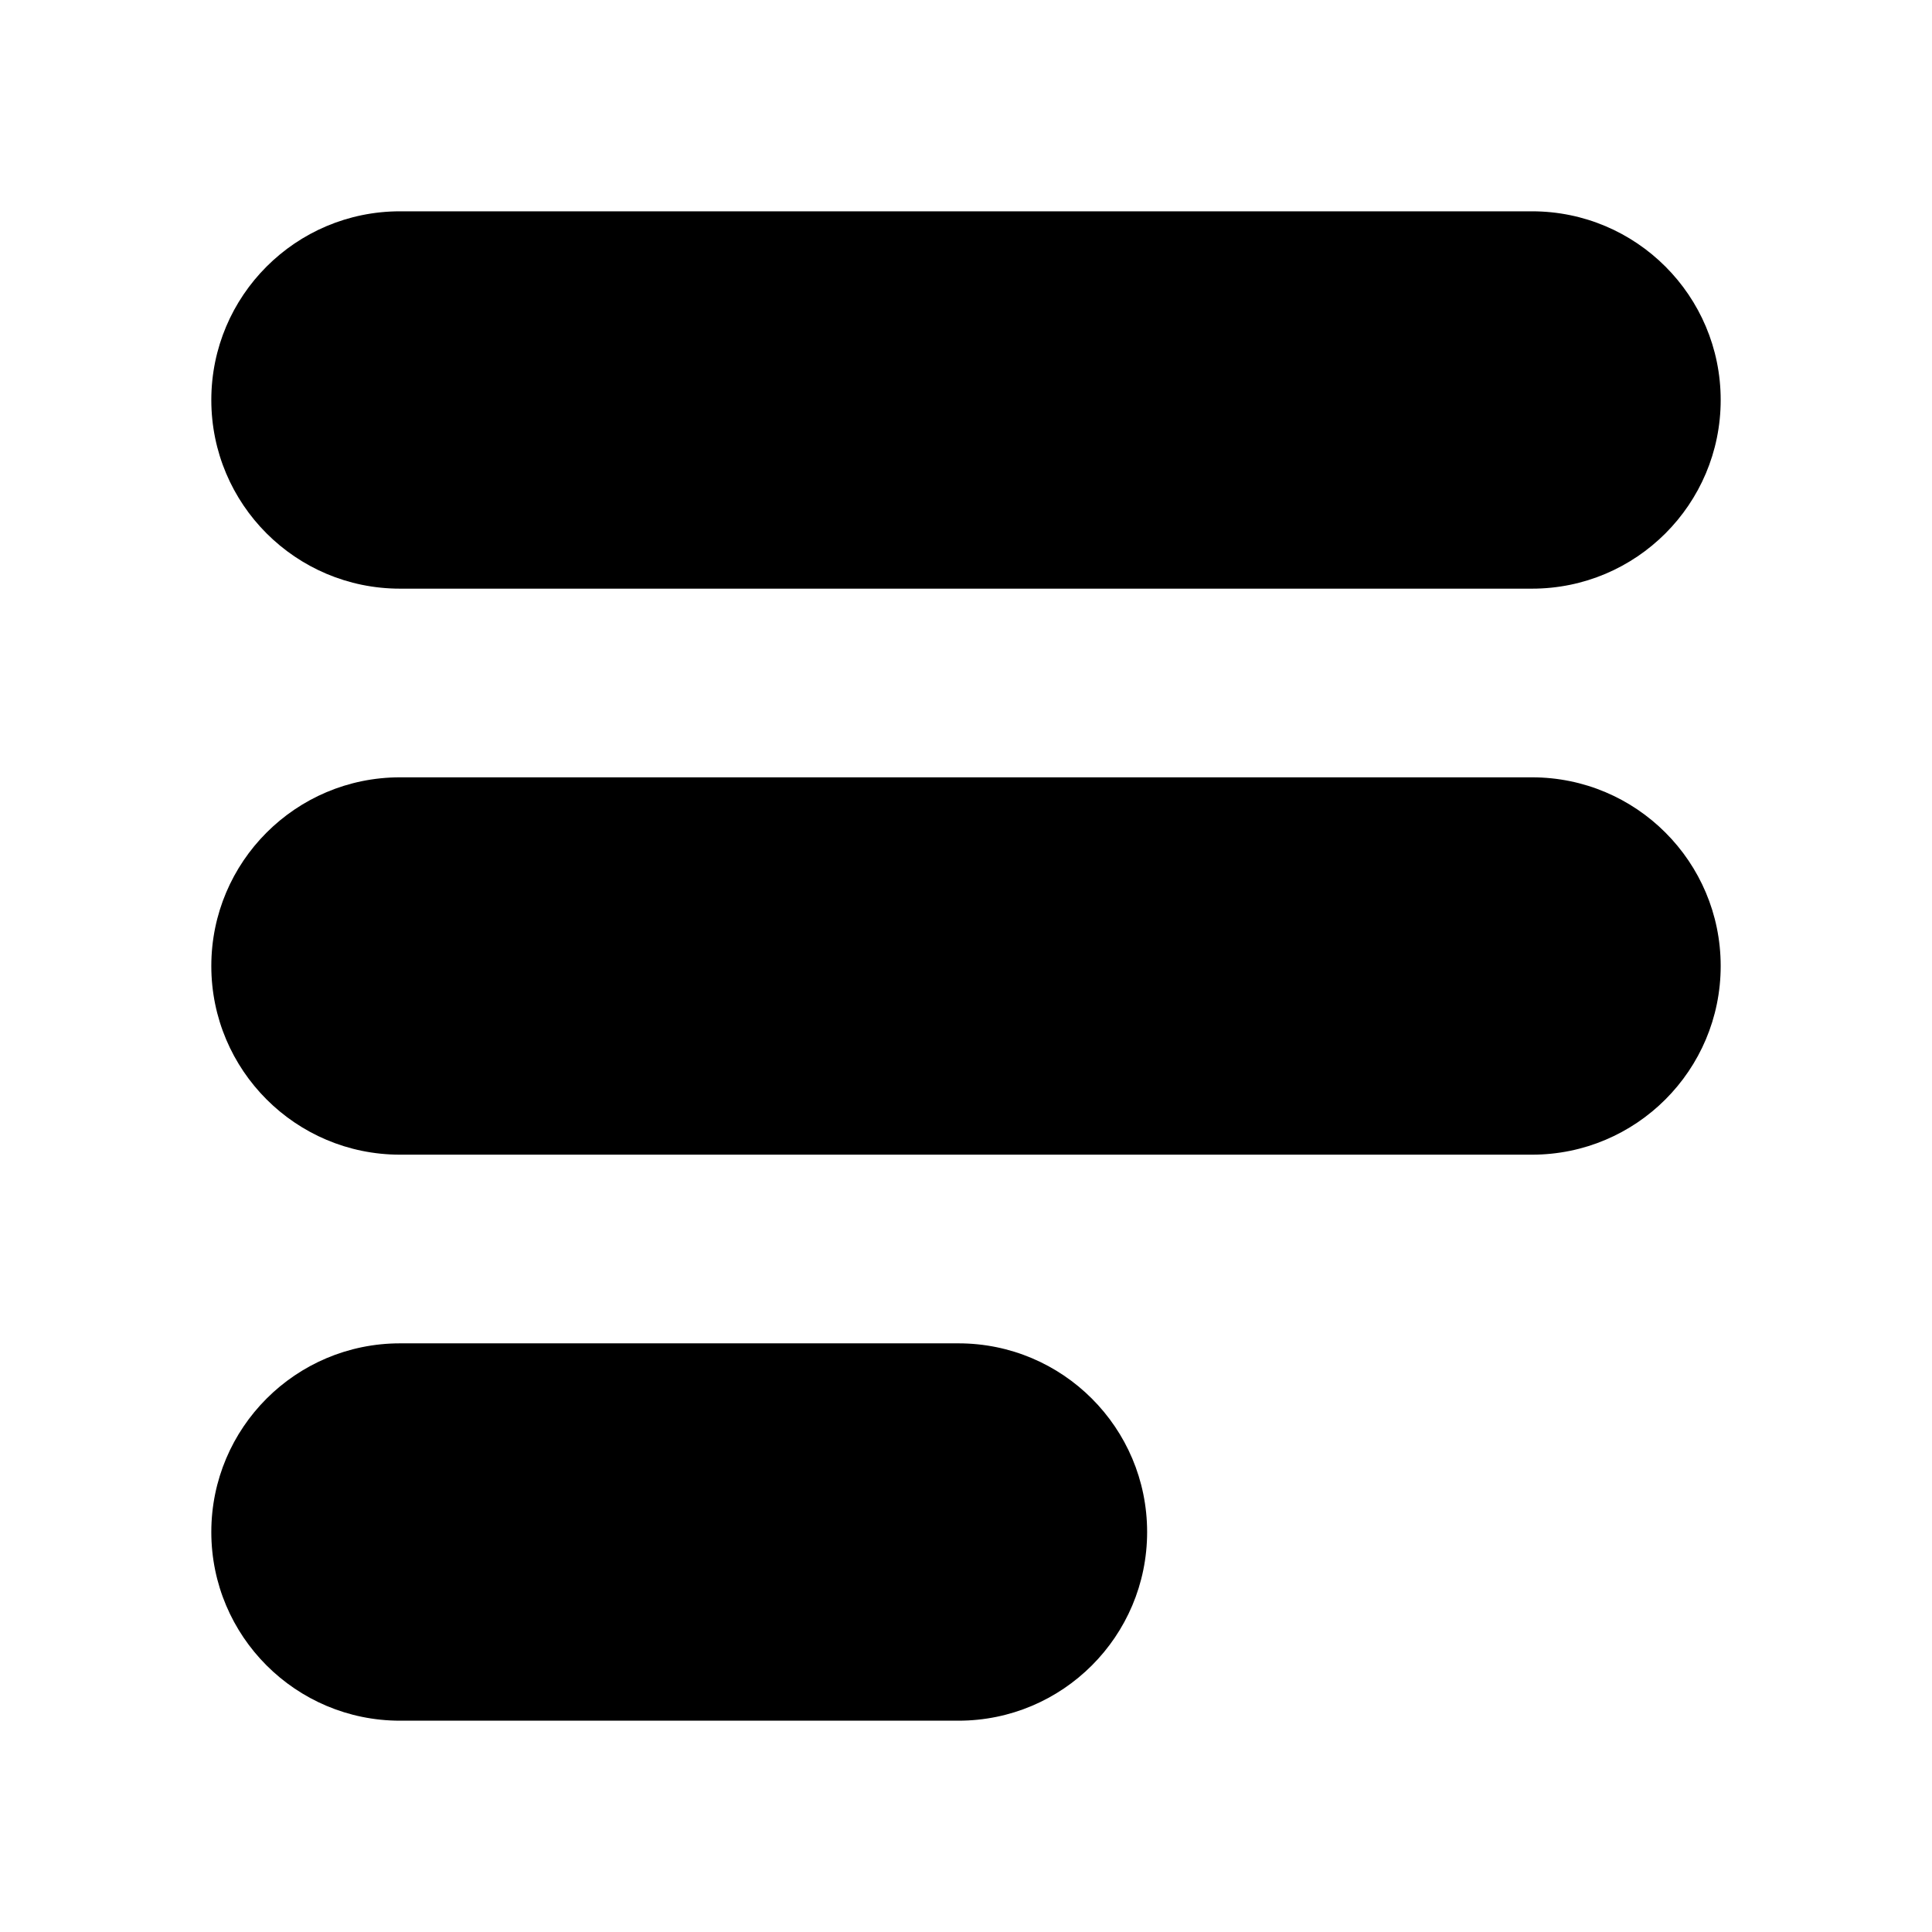
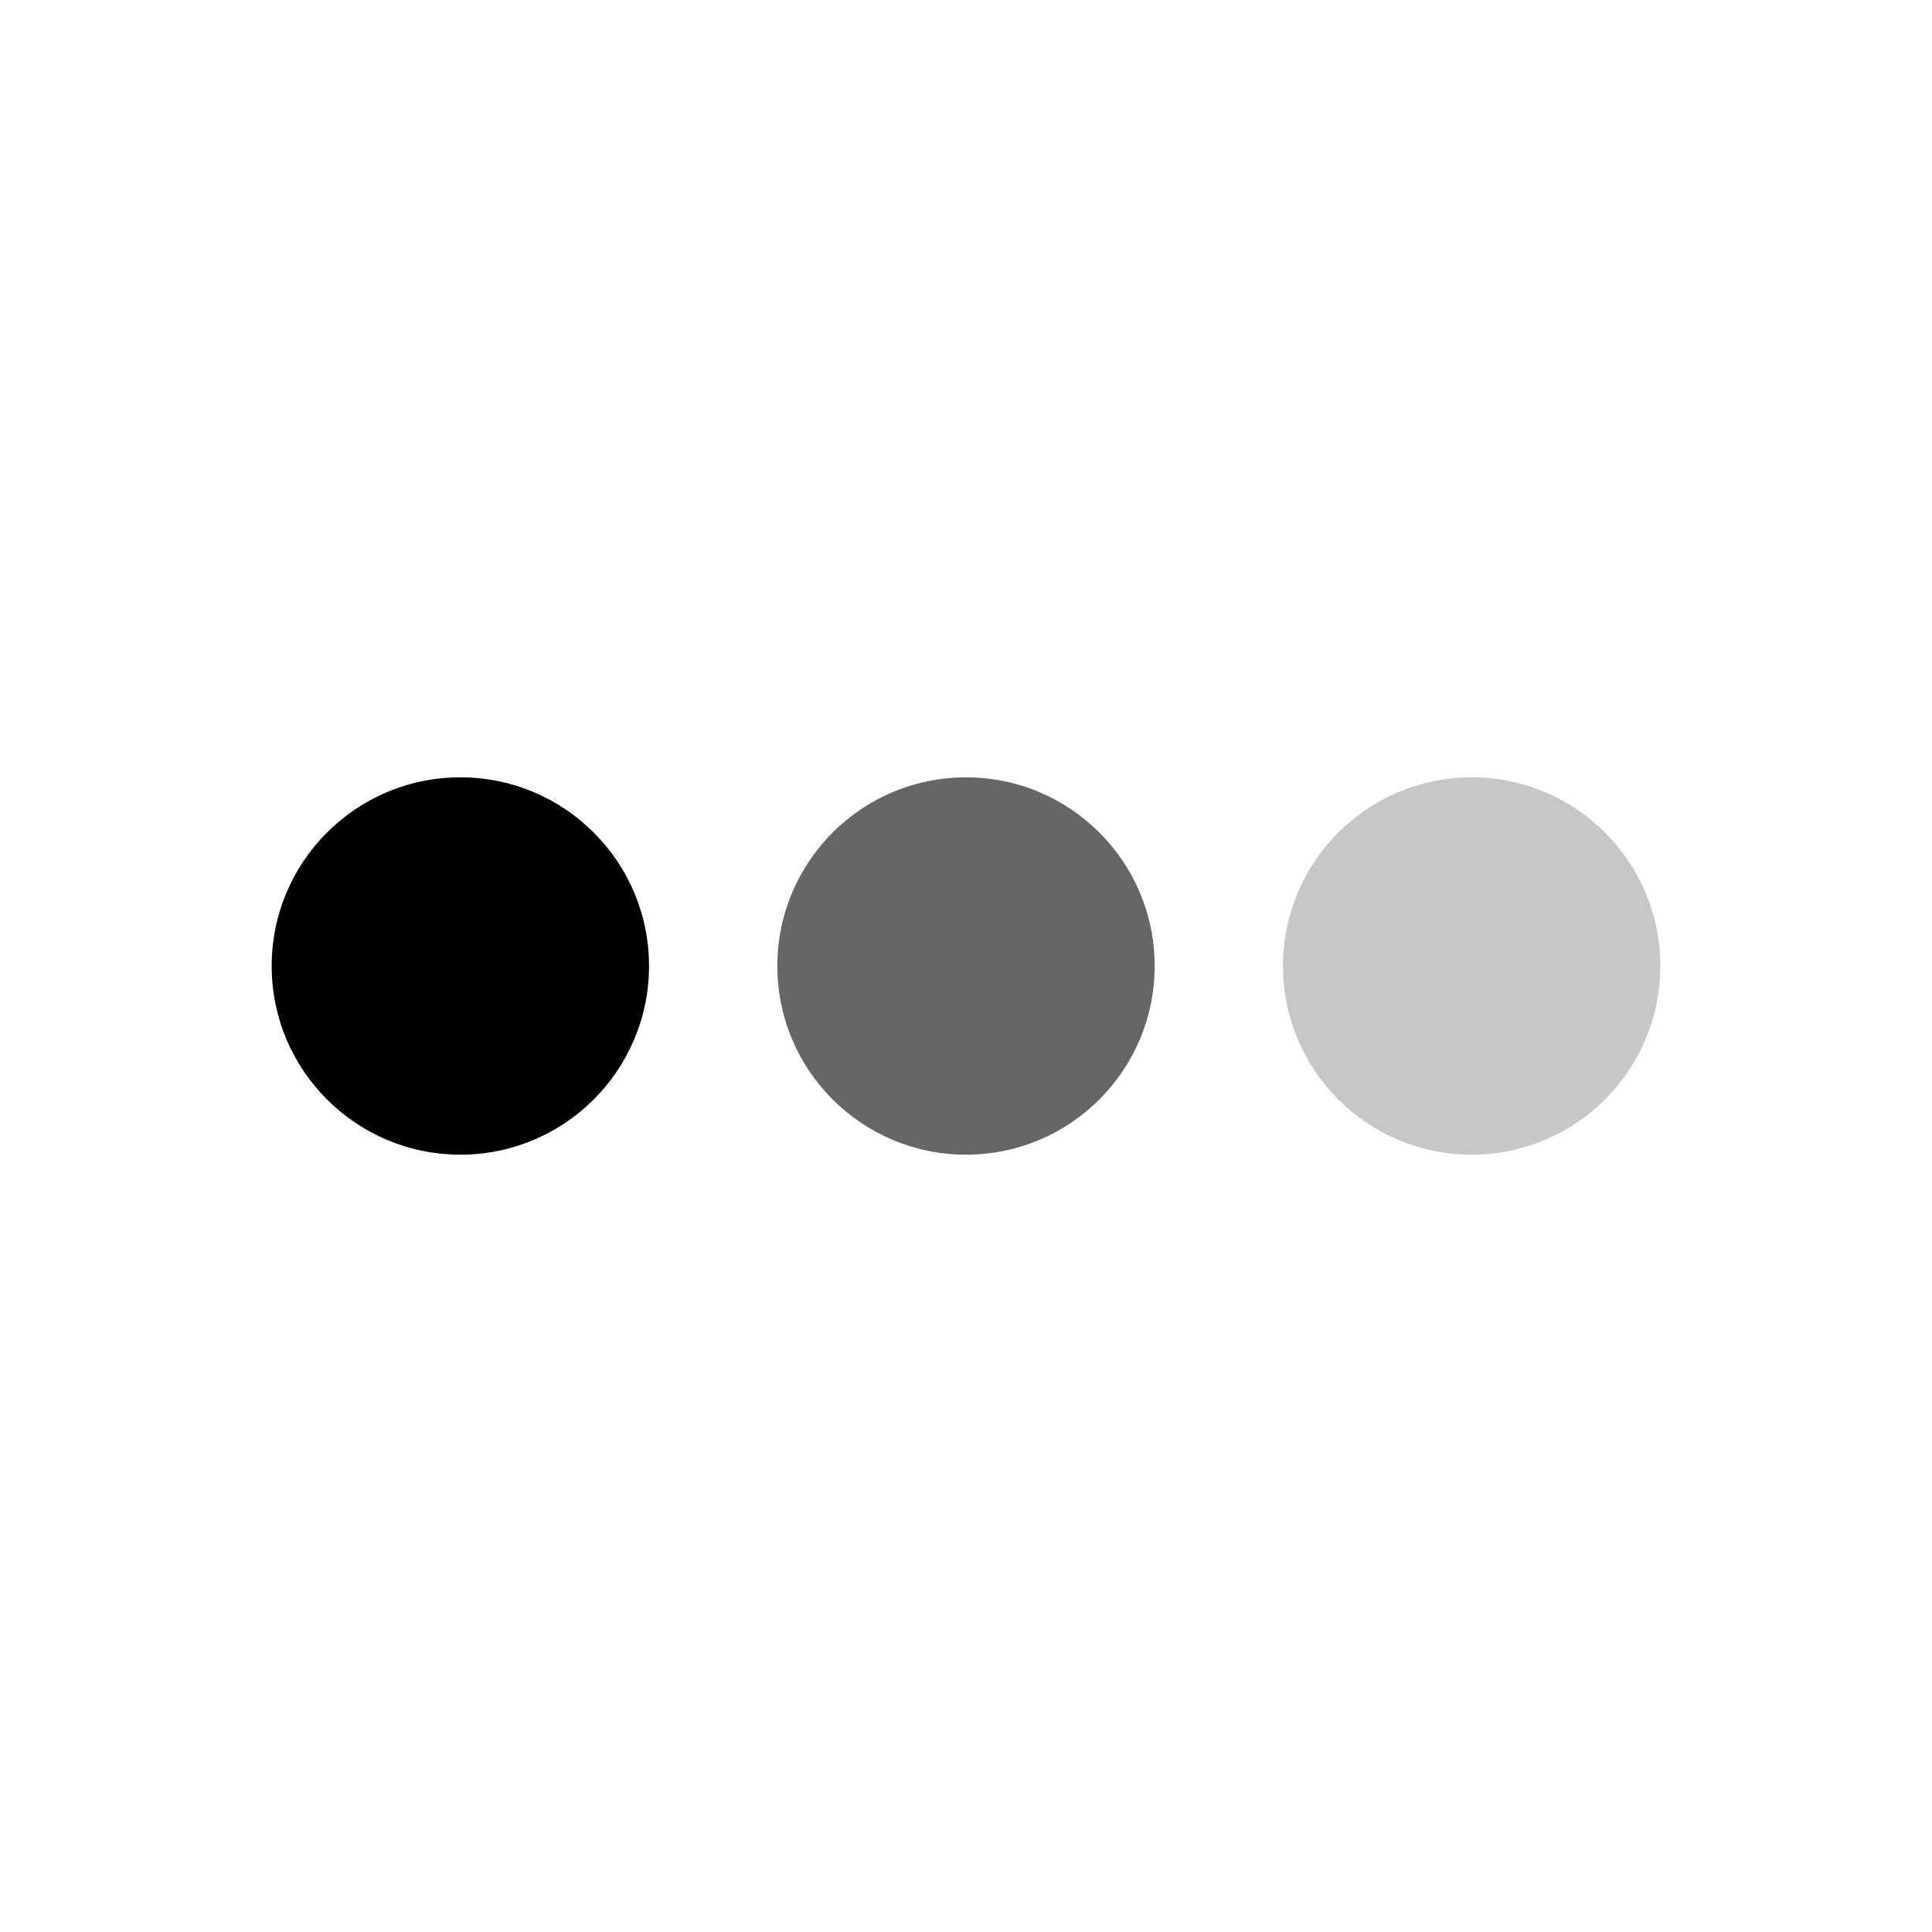
<svg xmlns="http://www.w3.org/2000/svg" width="512" height="512" viewBox="0 0 512 512">
  <g fill="#000000">
-     <rect x="56" y="56" width="400" height="100" rx="50" />
-     <rect x="56" y="206" width="400" height="100" rx="50" />
-     <rect x="56" y="356" width="248" height="100" rx="50" />
+     <circle cx="122" cy="256" r="50" />
+     <circle cx="256" cy="256" r="50" opacity="0.6" />
+     <circle cx="390" cy="256" r="50" opacity="0.22" />
  </g>
</svg>
